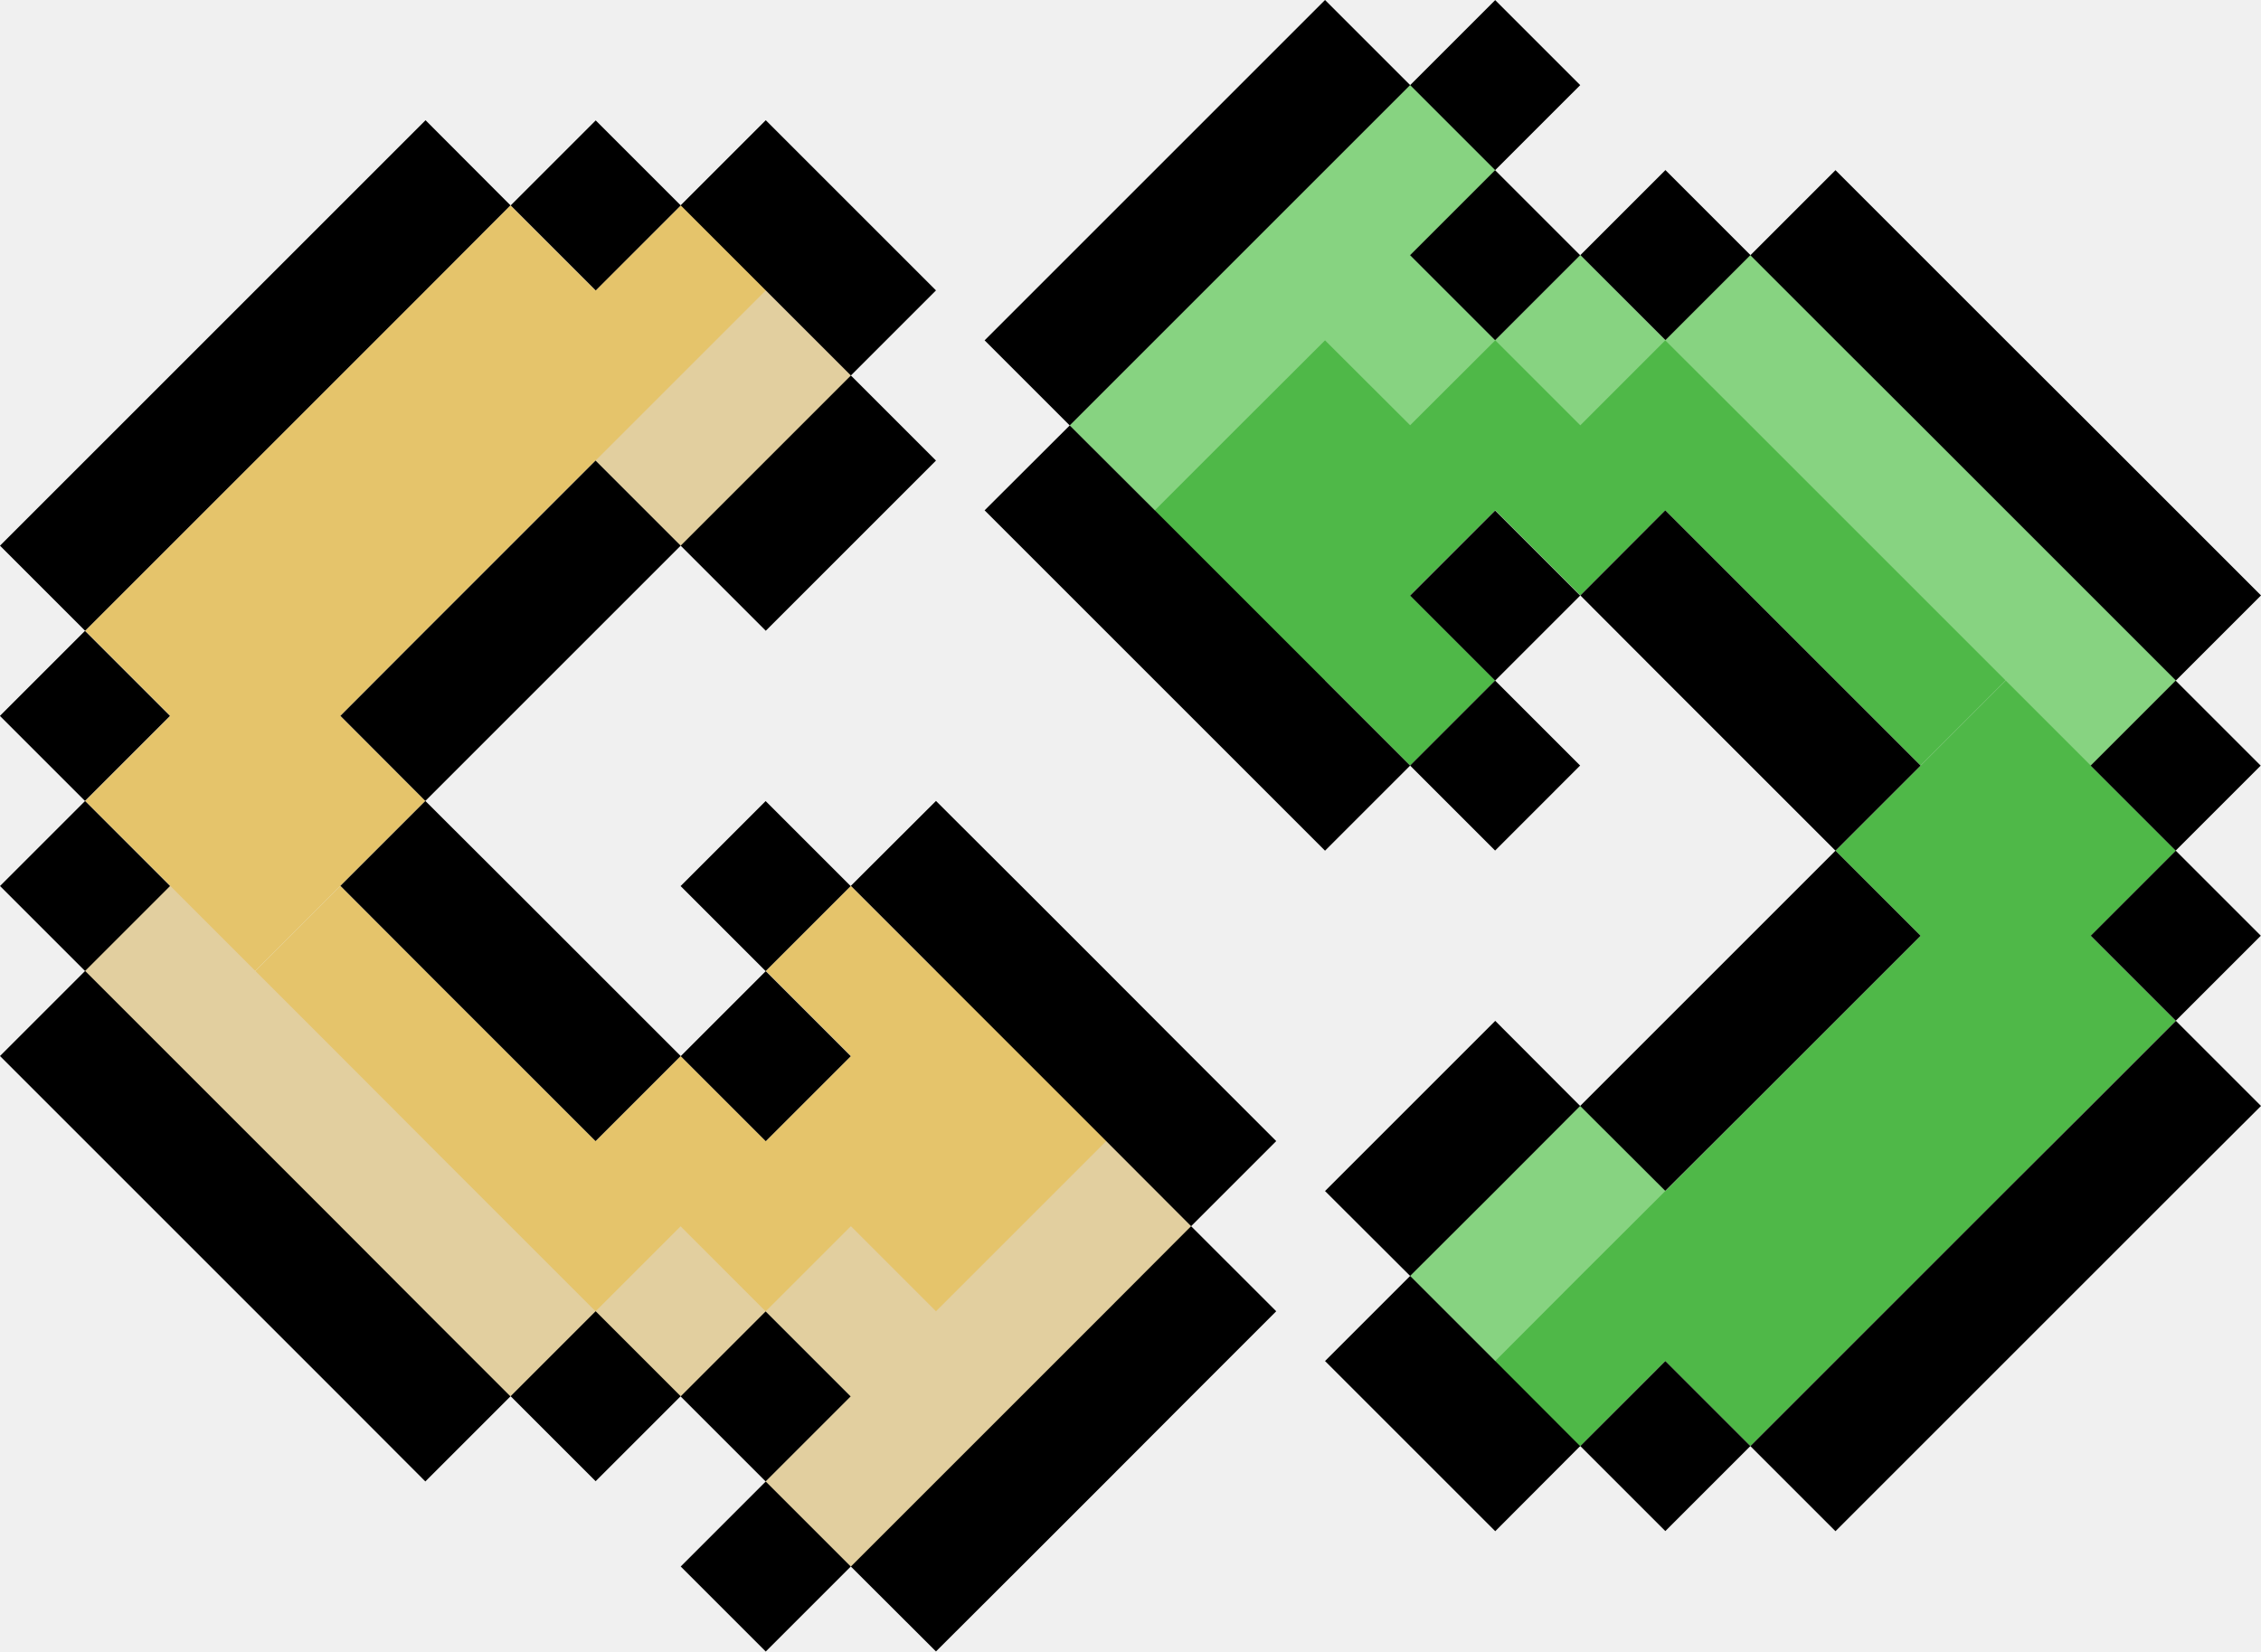
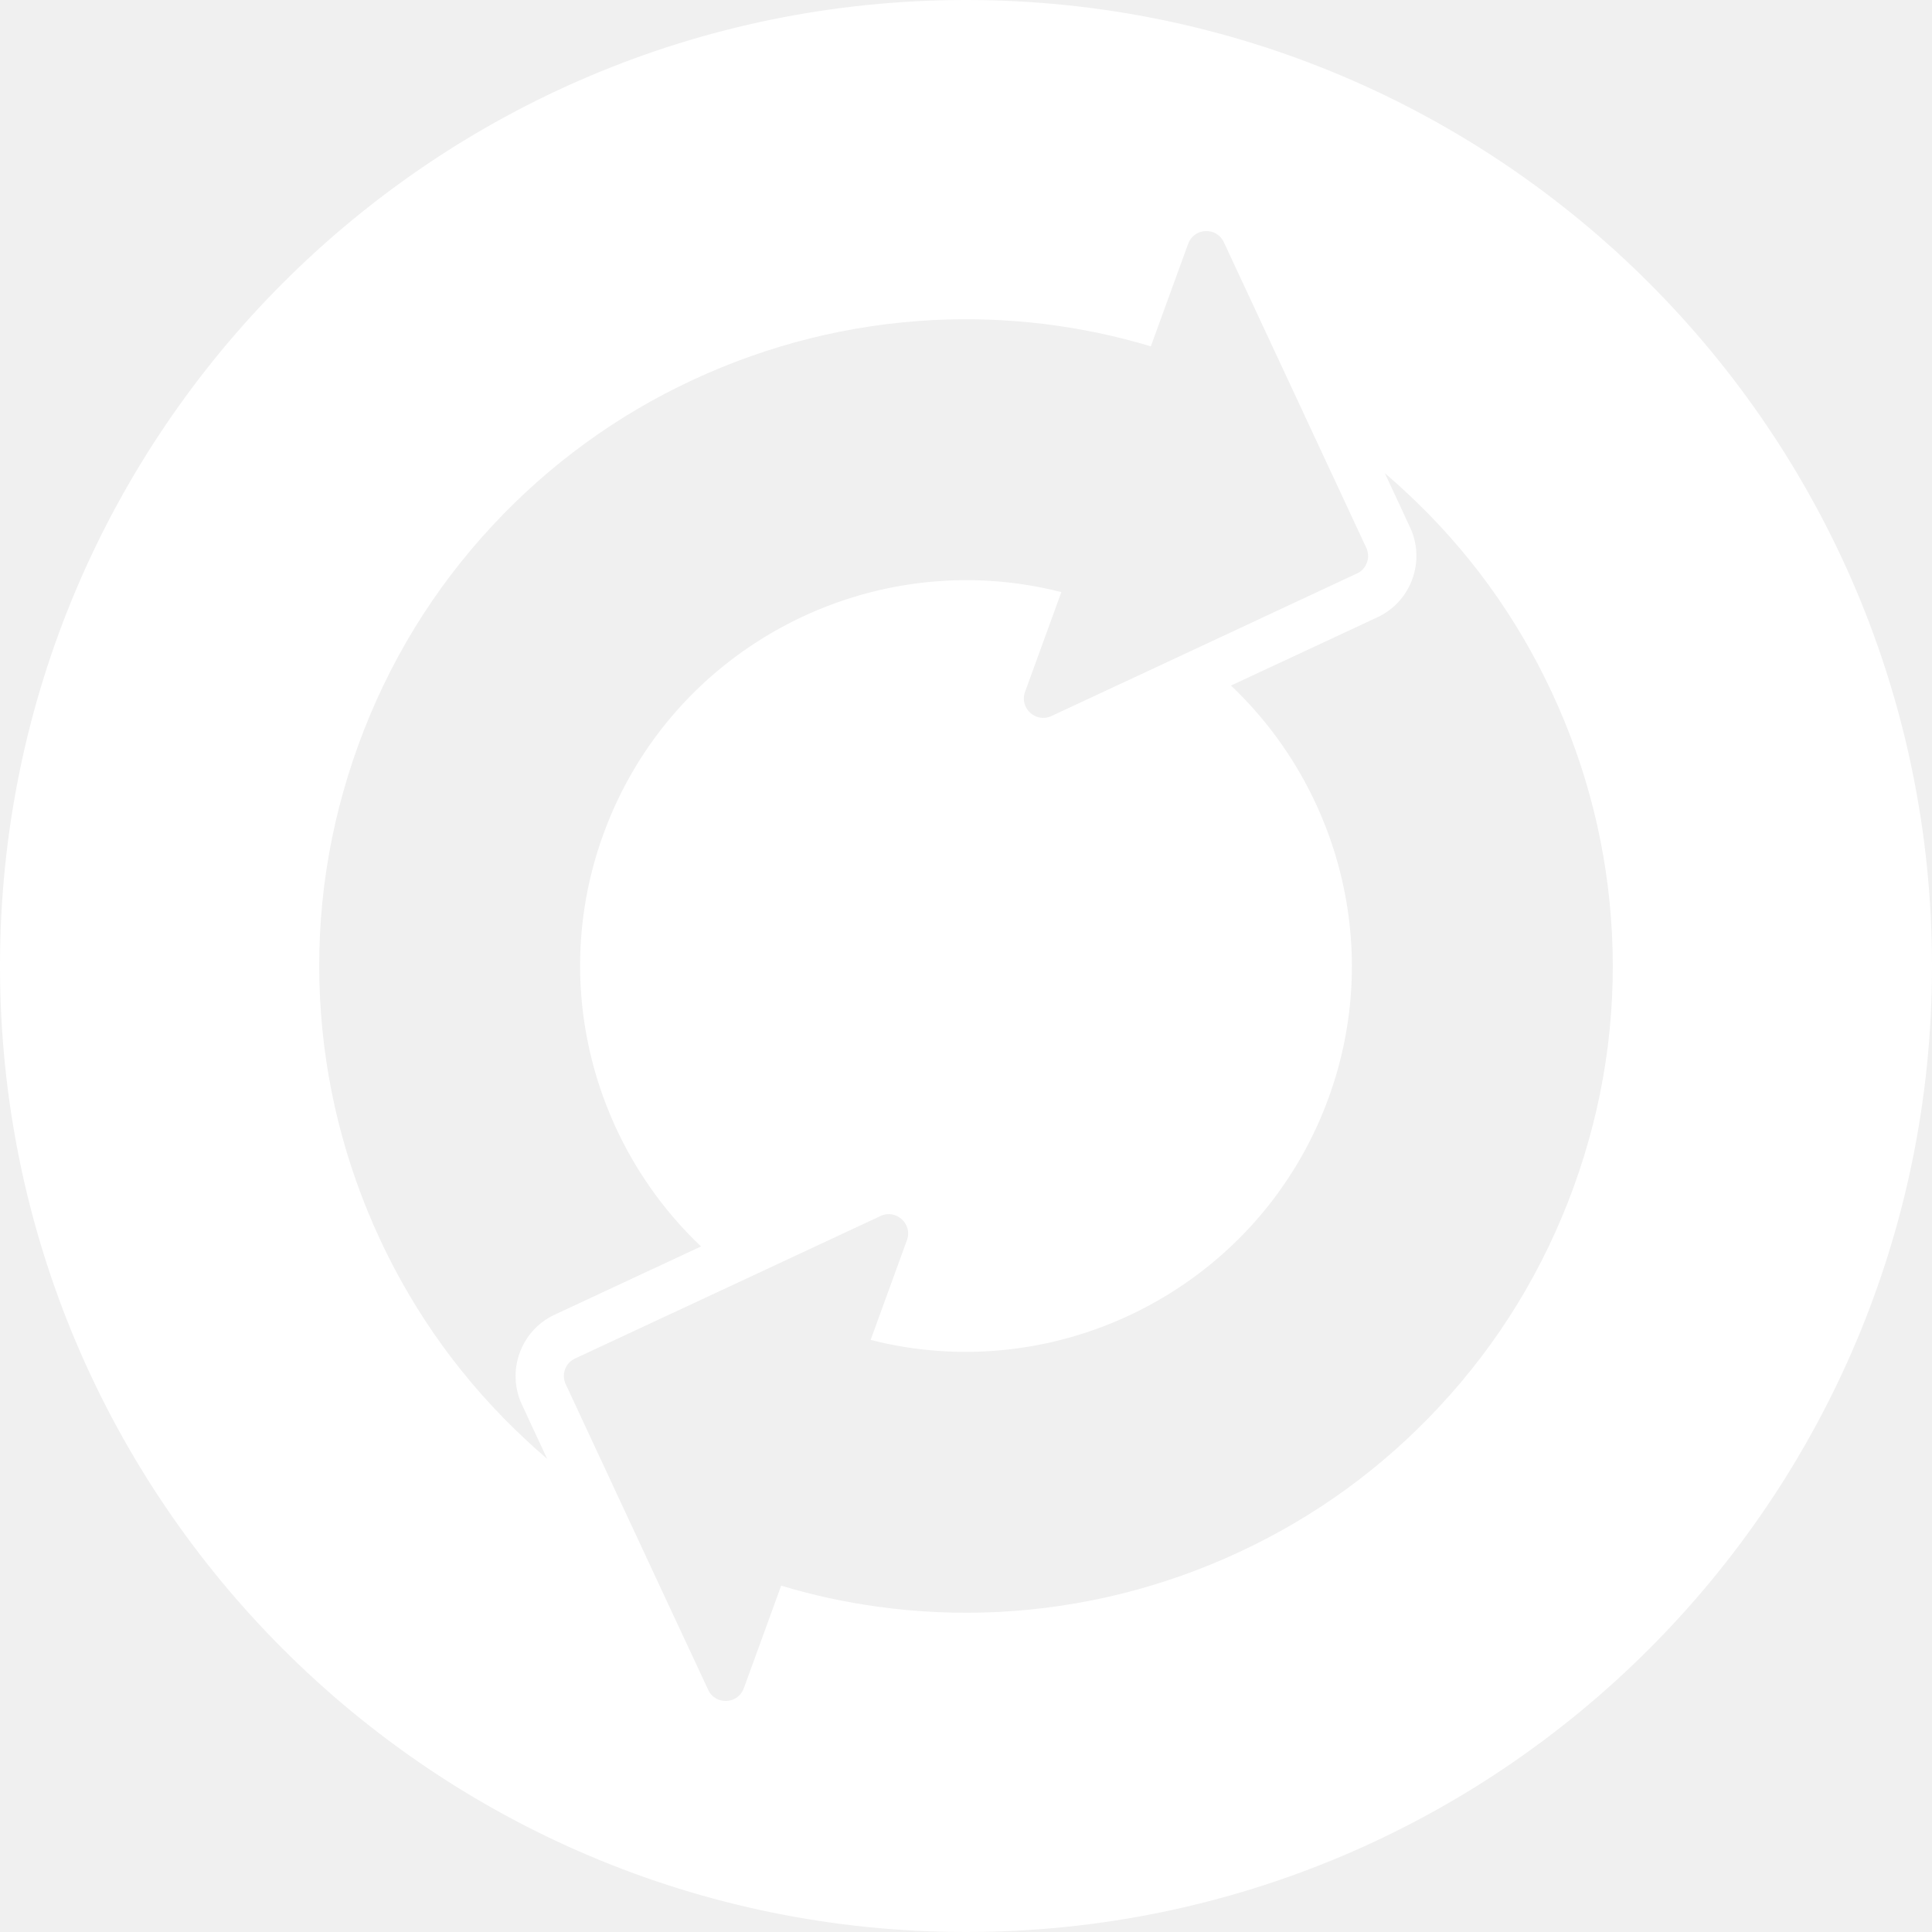
- <svg xmlns="http://www.w3.org/2000/svg" id="Layer_2" viewBox="0 0 119.02 86.95">
+ <svg xmlns="http://www.w3.org/2000/svg" id="Layer_2" viewBox="0 0 152.18 152.18">
  <defs>
    <style>
      .cls-1 {
-         fill: #e2cf9f;
-       }
- 
-       .cls-2 {
-         fill: #4fb848;
-       }
- 
-       .cls-3 {
-         fill: #87d381;
-       }
- 
-       .cls-4 {
-         fill: #e5c46b;
+         fill: #fff;
      }
    </style>
  </defs>
-   <g id="Layer_2-2">
-     <polygon class="cls-2" points="101.1 49.27 87.66 62.71 83.18 58.23 74.23 67.18 78.71 71.66 78.68 71.69 83.16 76.17 87.66 71.66 92.14 76.14 114.54 53.75 110.06 49.27 114.54 44.79 110.06 40.31 114.54 35.83 110.06 31.35 96.62 44.79 101.1 49.27" />
-     <polygon class="cls-2" points="87.66 17.92 83.19 13.44 78.71 17.92 74.23 13.44 78.71 8.96 74.23 4.48 56.31 22.4 60.79 26.87 60.76 26.9 65.24 31.38 69.72 35.86 69.75 35.83 74.23 40.31 78.71 35.83 74.23 31.35 78.71 26.87 83.19 31.35 87.66 26.87 101.1 40.31 110.06 31.35 92.14 13.44 87.66 17.92" />
-     <polygon class="cls-3" points="78.71 8.96 74.23 4.48 69.75 8.96 65.27 13.44 60.79 17.92 56.31 22.4 60.79 26.87 65.27 22.39 69.75 17.92 74.23 22.39 78.71 17.92 74.23 13.44 78.71 8.96" />
-     <rect class="cls-3" x="80.023" y="14.752" width="6.33" height="6.33" transform="translate(11.696 64.071) rotate(-45)" />
-     <polygon class="cls-3" points="87.66 17.92 92.14 22.39 96.62 26.87 101.1 31.35 105.58 35.83 110.06 40.31 114.54 35.83 110.06 31.35 105.58 26.87 101.1 22.39 96.62 17.92 92.14 13.44 87.66 17.92" />
-     <polygon class="cls-3" points="74.23 67.18 78.71 71.66 83.18 67.18 87.66 62.71 83.18 58.23 78.71 62.71 74.23 67.18" />
-     <polygon class="cls-4" points="17.92 37.69 31.35 24.25 35.83 28.73 44.79 19.77 40.31 15.29 40.34 15.26 35.86 10.79 31.35 15.29 26.87 10.81 4.48 33.21 8.96 37.69 4.48 42.17 8.96 46.64 4.48 51.12 8.96 55.6 22.39 42.17 17.92 37.69" />
-     <polygon class="cls-4" points="31.35 69.04 35.83 73.52 40.31 69.04 44.79 73.52 40.31 78 44.79 82.48 62.7 64.56 58.23 60.08 58.25 60.05 53.77 55.57 49.3 51.1 49.27 51.12 44.79 46.64 40.31 51.12 44.79 55.6 40.31 60.08 35.83 55.6 31.35 60.08 17.92 46.64 8.96 55.6 26.87 73.52 31.35 69.04" />
-     <polygon class="cls-1" points="40.31 78 44.79 82.48 49.27 78 53.75 73.52 58.23 69.04 62.7 64.56 58.23 60.08 53.75 64.56 49.27 69.04 44.79 64.56 40.31 69.04 44.79 73.52 40.31 78" />
-     <rect class="cls-1" x="32.662" y="65.878" width="6.33" height="6.33" transform="translate(-38.3272 45.5559) rotate(-45)" />
-     <polygon class="cls-1" points="31.35 69.04 26.87 64.56 22.39 60.08 17.92 55.6 13.44 51.12 8.96 46.64 4.48 51.12 8.96 55.6 13.44 60.08 17.92 64.56 22.39 69.04 26.87 73.52 31.35 69.04" />
-     <polygon class="cls-1" points="44.79 19.77 40.31 15.29 35.83 19.77 31.35 24.25 35.83 28.73 40.31 24.25 44.79 19.77" />
-   </g>
-   <g id="Layer_1-2">
-     <polygon points="101.1 76.14 105.58 71.66 110.06 67.18 114.54 62.7 119.02 58.23 114.54 53.75 110.06 58.23 105.58 62.7 101.1 67.18 96.62 71.66 92.14 76.14 96.62 80.62 101.1 76.14" />
-     <rect x="84.499" y="72.972" width="6.33" height="6.33" transform="translate(-28.1608 84.2879) rotate(-45)" />
-     <polygon points="78.71 71.66 74.23 67.18 69.75 71.66 74.23 76.14 78.71 80.62 83.18 76.14 78.71 71.66" />
-     <polygon points="83.18 58.23 78.71 53.75 74.23 58.23 69.75 62.71 74.23 67.18 78.71 62.71 83.18 58.23" />
-     <polygon points="92.14 58.23 96.62 53.75 101.1 49.27 96.62 44.79 92.14 49.27 87.66 53.75 83.18 58.23 87.66 62.7 92.14 58.23" />
-     <rect x="111.369" y="46.102" width="6.33" height="6.33" transform="translate(-1.2909 95.4178) rotate(-45)" />
-     <rect x="111.363" y="37.146" width="6.33" height="6.33" transform="translate(5.0401 92.7908) rotate(-45)" />
-     <polygon points="114.54 26.87 110.06 22.39 105.58 17.92 101.1 13.44 96.62 8.96 92.14 13.44 96.62 17.92 101.1 22.39 105.58 26.87 110.06 31.35 114.54 35.83 119.02 31.35 114.54 26.87" />
-     <polygon points="92.14 40.31 92.14 40.31 96.62 44.79 101.1 40.31 96.62 35.83 96.62 35.83 92.14 31.35 87.66 26.87 83.19 31.35 87.66 35.83 92.14 40.31" />
-     <rect x="84.504" y="10.266" width="6.33" height="6.33" transform="translate(16.18 65.925) rotate(-45)" />
-     <rect x="75.538" y="10.272" width="6.33" height="6.33" transform="translate(13.55 59.587) rotate(-45)" />
-     <rect x="75.542" y="1.317" width="6.33" height="6.33" transform="translate(19.8839 56.967) rotate(-45)" />
-     <polygon points="65.27 4.48 60.79 8.96 56.31 13.44 51.83 17.92 56.31 22.4 60.79 17.92 65.27 13.44 69.75 8.96 74.23 4.48 69.75 0 65.27 4.48" />
-     <polygon points="56.31 31.35 60.79 35.83 65.27 40.31 69.75 44.79 74.23 40.31 69.75 35.83 65.27 31.35 60.79 26.87 56.31 22.4 51.83 26.87 56.31 31.35" />
-     <rect x="75.538" y="37.142" width="6.33" height="6.33" transform="translate(-5.4499 67.457) rotate(-45)" />
-     <rect x="75.539" y="28.194" width="6.33" height="6.33" transform="translate(.8781 64.837) rotate(-45)" />
-     <polygon points="17.92 10.81 13.44 15.29 8.96 19.77 4.48 24.25 0 28.73 4.48 33.21 8.96 28.73 13.44 24.25 17.92 19.77 22.4 15.29 26.87 10.81 22.4 6.33 17.92 10.81" />
-     <rect x="28.194" y="7.651" width="6.33" height="6.33" transform="translate(1.5366 25.3419) rotate(-45)" />
-     <polygon points="40.31 15.29 44.79 19.77 49.27 15.29 44.79 10.81 40.31 6.33 35.83 10.81 40.31 15.29" />
-     <polygon points="35.83 28.73 40.31 33.21 44.79 28.73 49.27 24.25 44.79 19.77 40.31 24.25 35.83 28.73" />
-     <polygon points="26.87 28.73 22.39 33.21 17.92 37.69 22.39 42.17 26.87 37.69 31.35 33.21 35.83 28.73 31.35 24.25 26.87 28.73" />
-     <rect x="1.307" y="34.528" width="6.33" height="6.33" transform="translate(-25.3433 14.2019) rotate(-45)" />
-     <rect x="1.312" y="43.484" width="6.33" height="6.33" transform="translate(-31.6742 16.829) rotate(-45)" />
-     <polygon points="4.48 60.08 8.96 64.56 13.44 69.04 17.92 73.52 22.39 78 26.87 73.52 22.39 69.04 17.92 64.56 13.44 60.08 8.96 55.6 4.48 51.12 0 55.6 4.48 60.08" />
-     <polygon points="26.87 46.64 26.87 46.64 22.39 42.17 17.92 46.64 22.39 51.12 22.39 51.12 26.87 55.6 31.35 60.08 35.83 55.6 31.35 51.12 26.87 46.64" />
-     <rect x="28.189" y="70.347" width="6.33" height="6.33" transform="translate(-42.7971 43.7019) rotate(-45)" />
-     <rect x="37.138" y="70.358" width="6.33" height="6.33" transform="translate(-40.1842 50.0328) rotate(-45)" />
-     <rect x="37.144" y="79.314" width="6.33" height="6.33" transform="translate(-46.5151 52.6599) rotate(-45)" />
-     <polygon points="53.75 82.48 58.23 78 62.7 73.52 67.18 69.04 62.7 64.56 58.23 69.04 53.75 73.52 49.27 78 44.79 82.48 49.27 86.95 53.75 82.48" />
-     <polygon points="62.7 55.6 58.23 51.12 53.75 46.64 49.27 42.17 44.79 46.64 49.27 51.12 53.75 55.6 58.23 60.08 62.7 64.56 67.18 60.08 62.7 55.6" />
-     <rect x="37.138" y="43.488" width="6.33" height="6.33" transform="translate(-21.1842 42.1628) rotate(-45)" />
-     <rect x="37.144" y="52.444" width="6.33" height="6.33" transform="translate(-27.5152 44.7899) rotate(-45)" />
+   <g id="Layer_2-2" data-name="Layer_2">
+     <path class="cls-1" d="M76.09,0C34.07,0,0,34.07,0,76.09s34.07,76.09,76.09,76.09,76.09-34.07,76.09-76.09S118.11,0,76.09,0ZM41.11,110.64l1.99,4.27c-.57-.49-1.14-.99-1.69-1.51-4.82-4.48-8.69-9.79-11.48-15.78-2.79-6-4.38-12.37-4.72-18.95-.35-6.81.67-13.54,3.02-20,2.35-6.46,5.9-12.26,10.55-17.26,4.48-4.82,9.79-8.69,15.78-11.48,6-2.79,12.37-4.38,18.95-4.72,5.81-.29,11.57.4,17.14,2.07l2.94-8.08c.47-1.27,2.24-1.35,2.81-.12l9.23,19.8,1.99,4.27c.07.14.11.29.13.44.02.15.02.3,0,.44-.01.03-.01.05-.02.07-.03.15-.08.28-.15.41-.01.03-.02.05-.03.07-.08.12-.17.24-.28.34-.11.1-.24.19-.38.25l-16.6,7.75-7.47,3.48c-1.23.57-2.54-.62-2.08-1.9l2.86-7.86c-14.94-3.82-30.69,4.26-36.07,19.06-4.27,11.72-.84,24.4,7.69,32.48l-11.54,5.38c-2.66,1.24-3.81,4.42-2.57,7.08ZM123.95,93.51c-2.35,6.46-5.9,12.27-10.55,17.26-4.48,4.83-9.79,8.69-15.78,11.48-6,2.79-12.37,4.38-18.95,4.72-3.22.16-6.41.02-9.57-.42-2.56-.35-5.08-.9-7.57-1.65l-2.94,8.08c-.47,1.28-2.24,1.35-2.81.12l-3.63-7.78-7.59-16.29c-.36-.76-.03-1.67.73-2.02l17.24-8.04,6.83-3.19c1.23-.57,2.54.63,2.08,1.9l-2.86,7.86c1.74.45,3.49.73,5.24.86,13.23.99,26.07-6.85,30.83-19.92,4.27-11.72.84-24.4-7.69-32.48l11.54-5.38c2.66-1.24,3.81-4.42,2.57-7.08l-1.99-4.27c.57.49,1.14.99,1.69,1.51,4.83,4.48,8.69,9.79,11.48,15.79,2.79,5.99,4.38,12.36,4.72,18.94.35,6.81-.67,13.54-3.02,20Z" />
  </g>
</svg>
